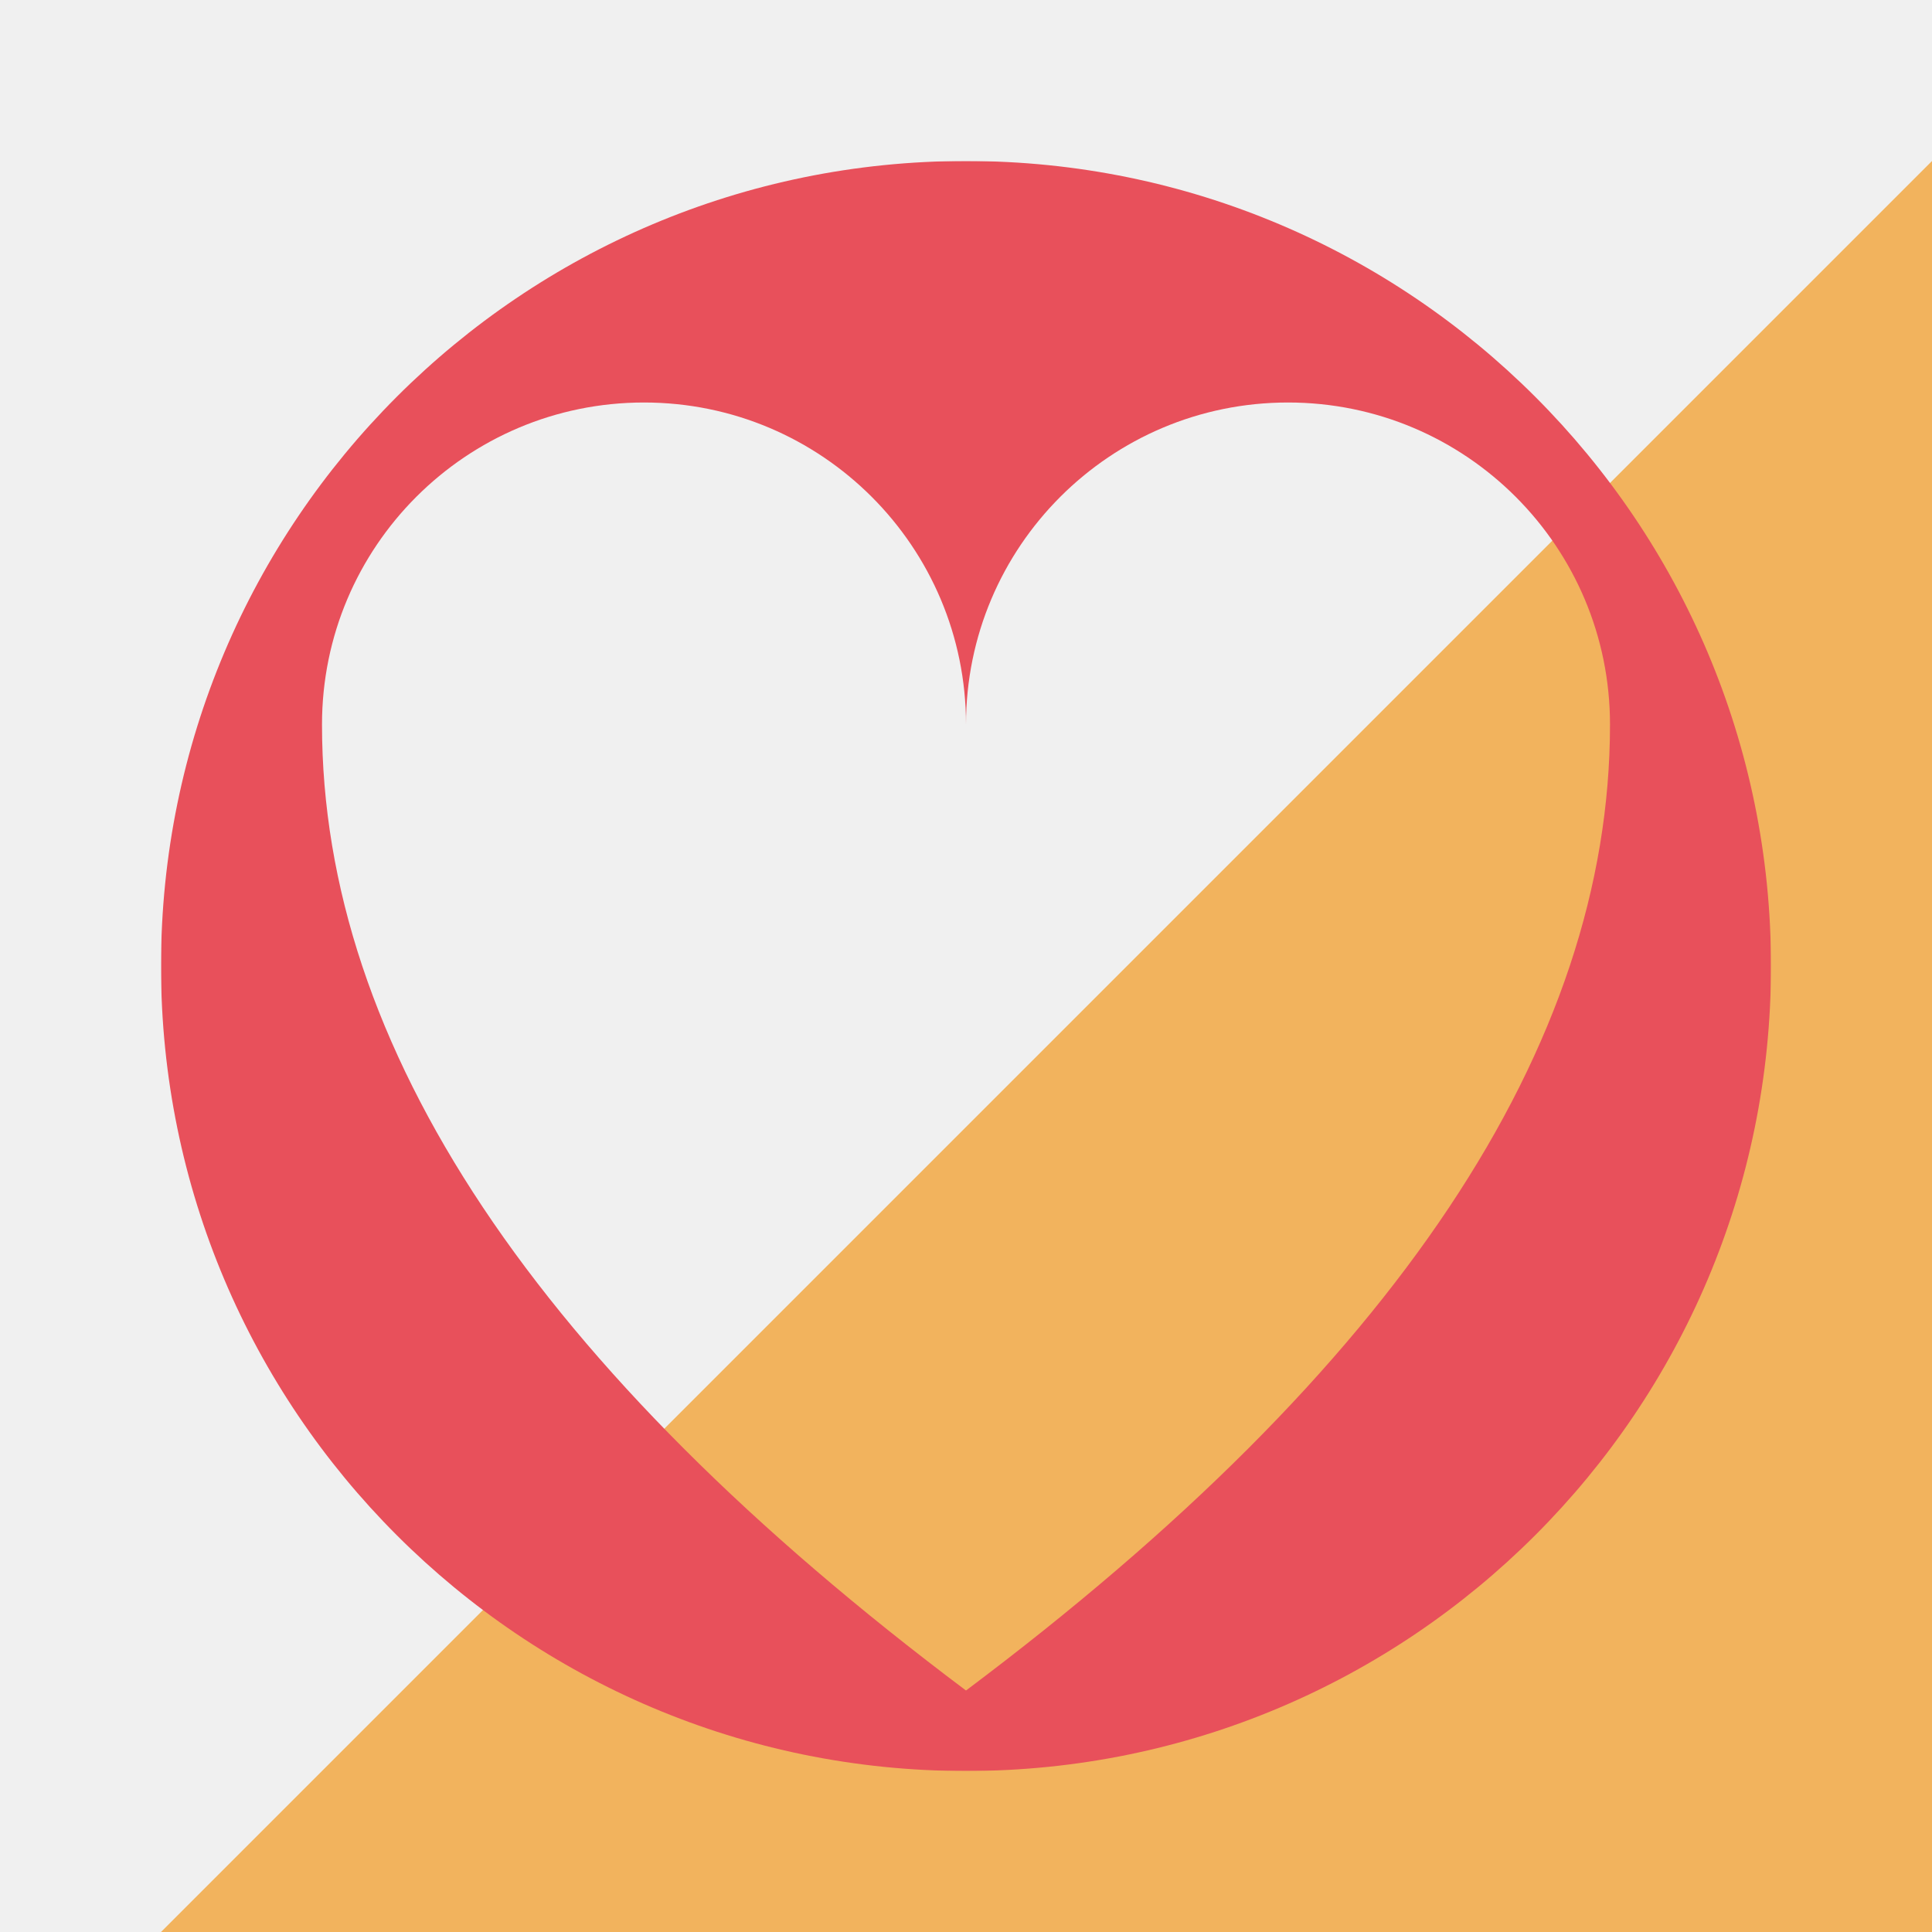
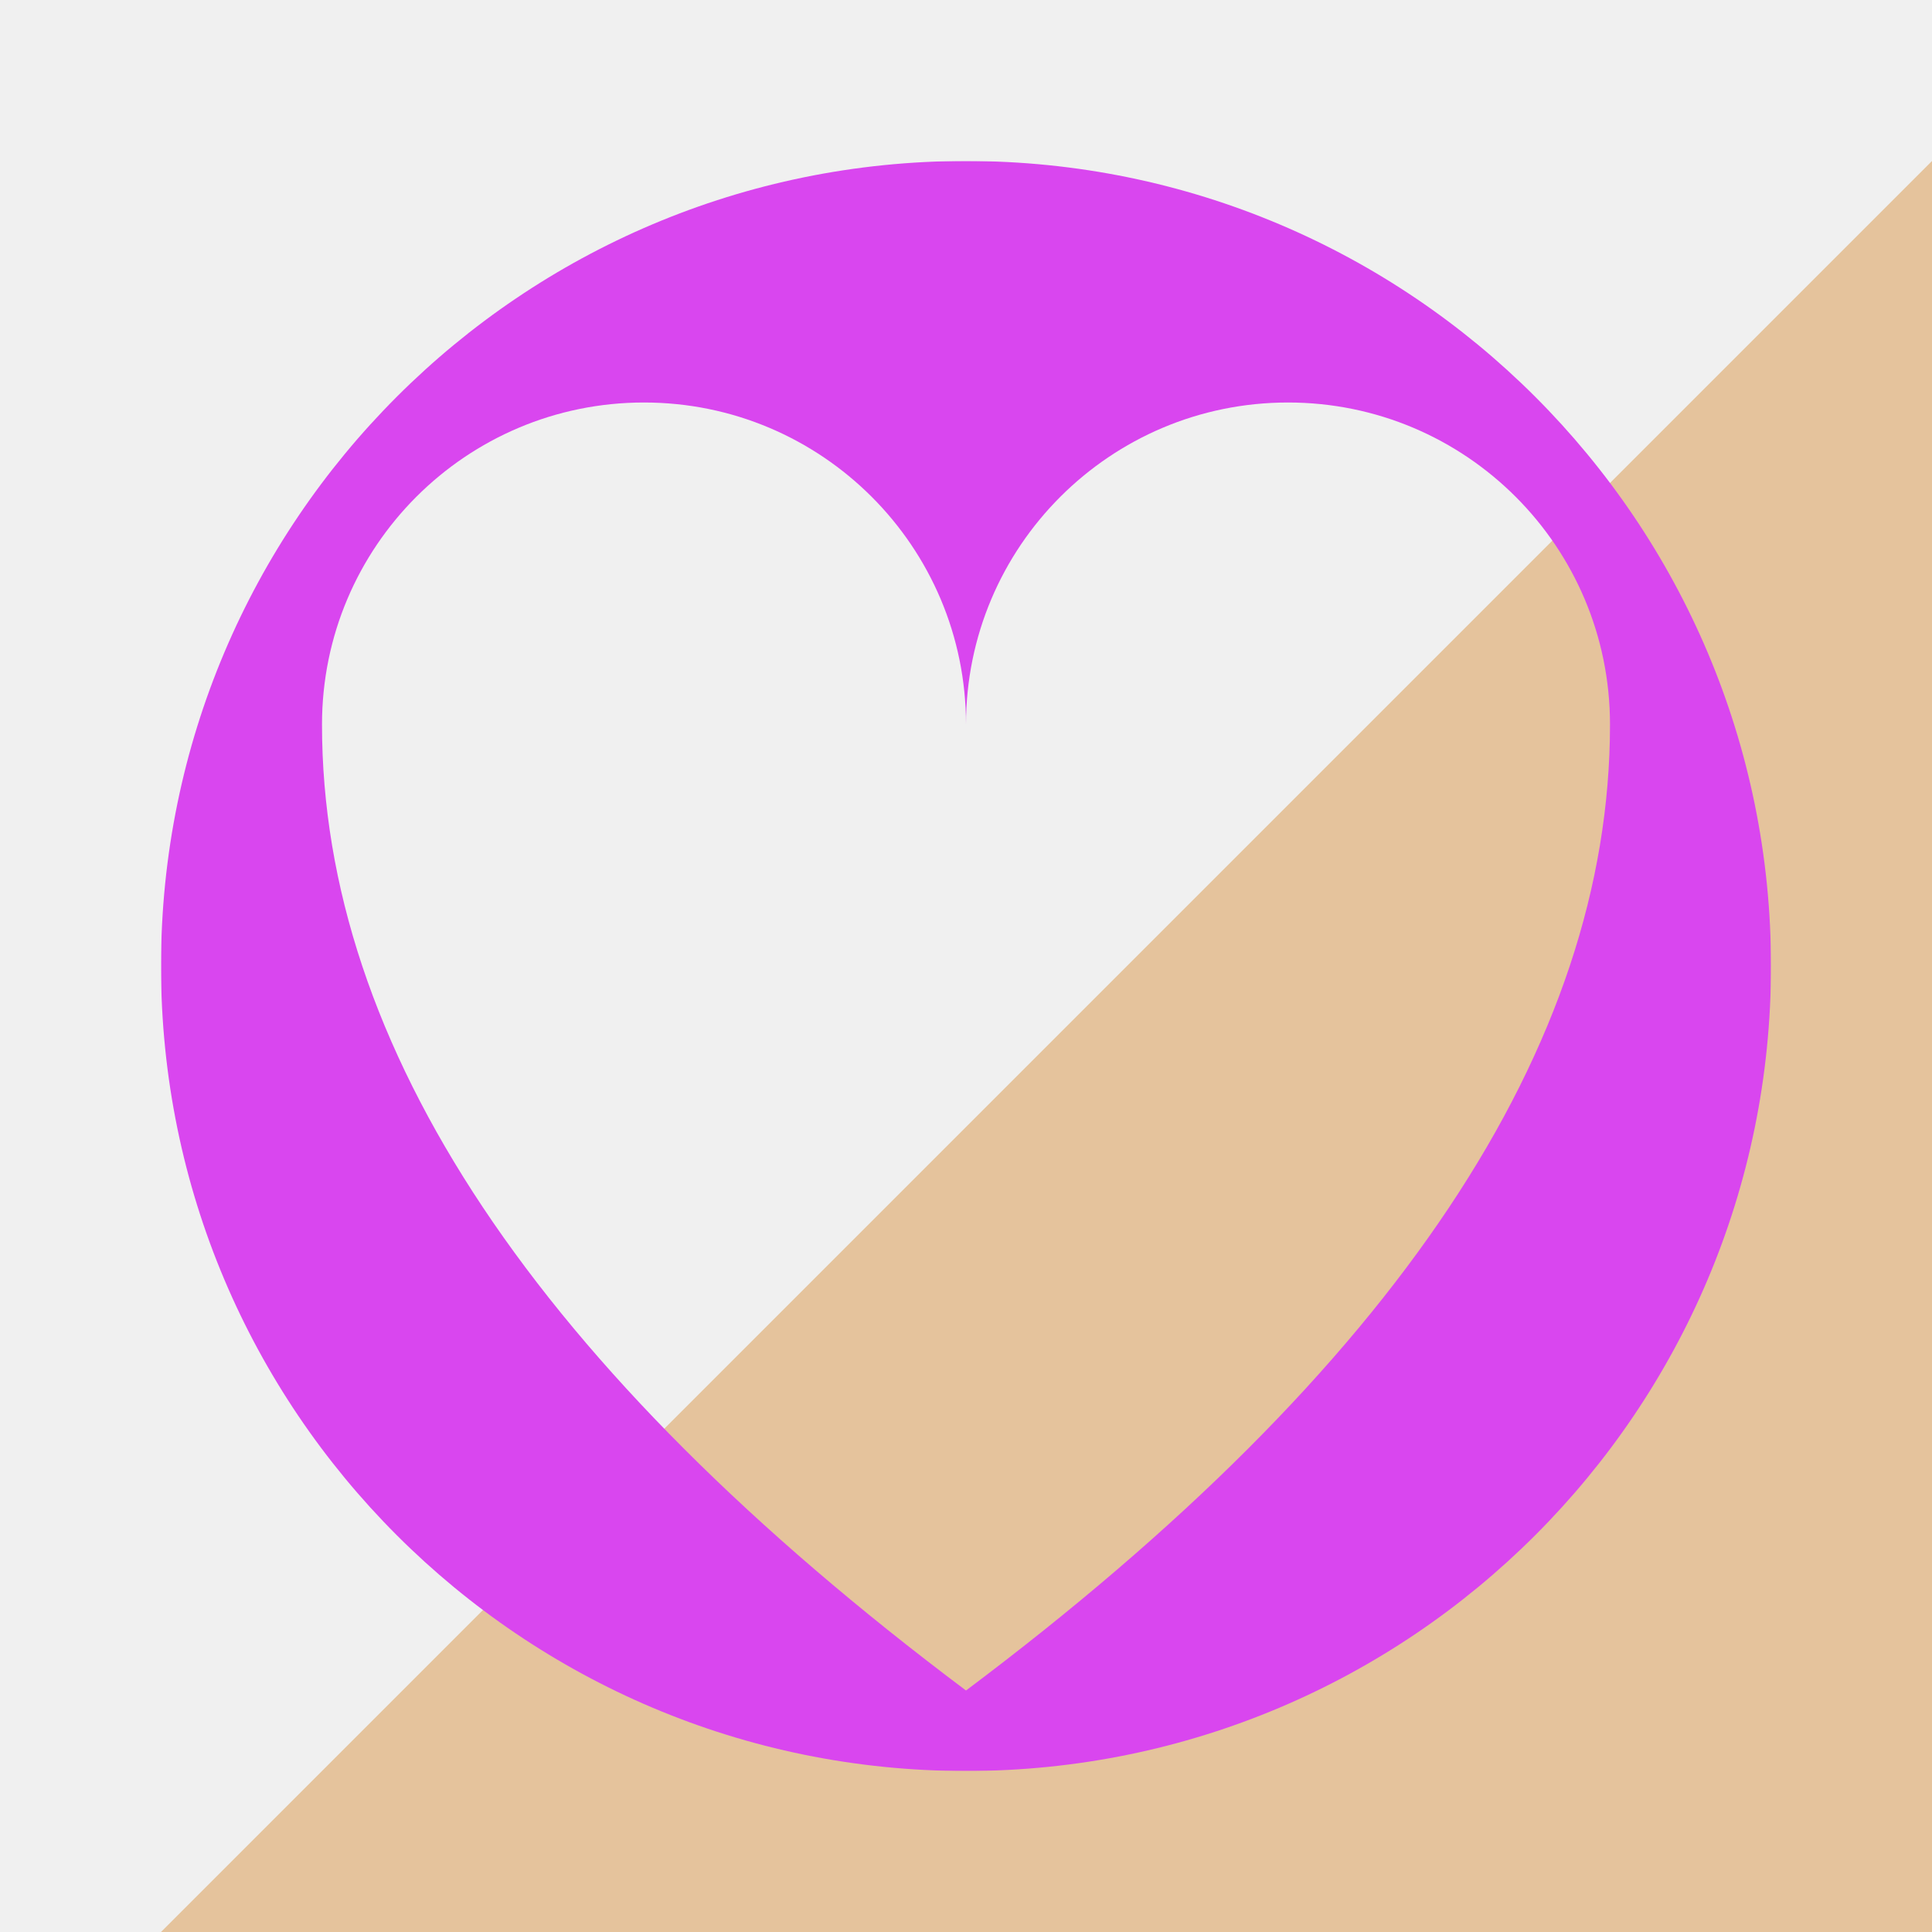
<svg width="120" height="120" viewBox="-10 -10 120 120">
  <mask id="heart" maskUnits="userSpaceOnUse" maskContentUnits="userSpaceOnUse" x="0" y="0" width="100" height="100">
    <rect width="100" height="100" fill="white" />
    <path d="M10,35 A20,20,0,0,1,50,35 A20,20,0,0,1,90,35 Q90,65,50,95 Q10,65,10,35 Z" fill="black" />
  </mask>
-   <polygon points="-10,120 120,120 120,-10" fill="#f2b35d" />
-   <circle cx="50" cy="50" r="50" mask="url(#heart)" fill="#e8505b" />
+   <polygon points="-10,120 120,120 120,-10" fill="#e5c39c" />
+   <circle cx="50" cy="50" r="50" mask="url(#heart)" fill="#d946ef" />
</svg>
